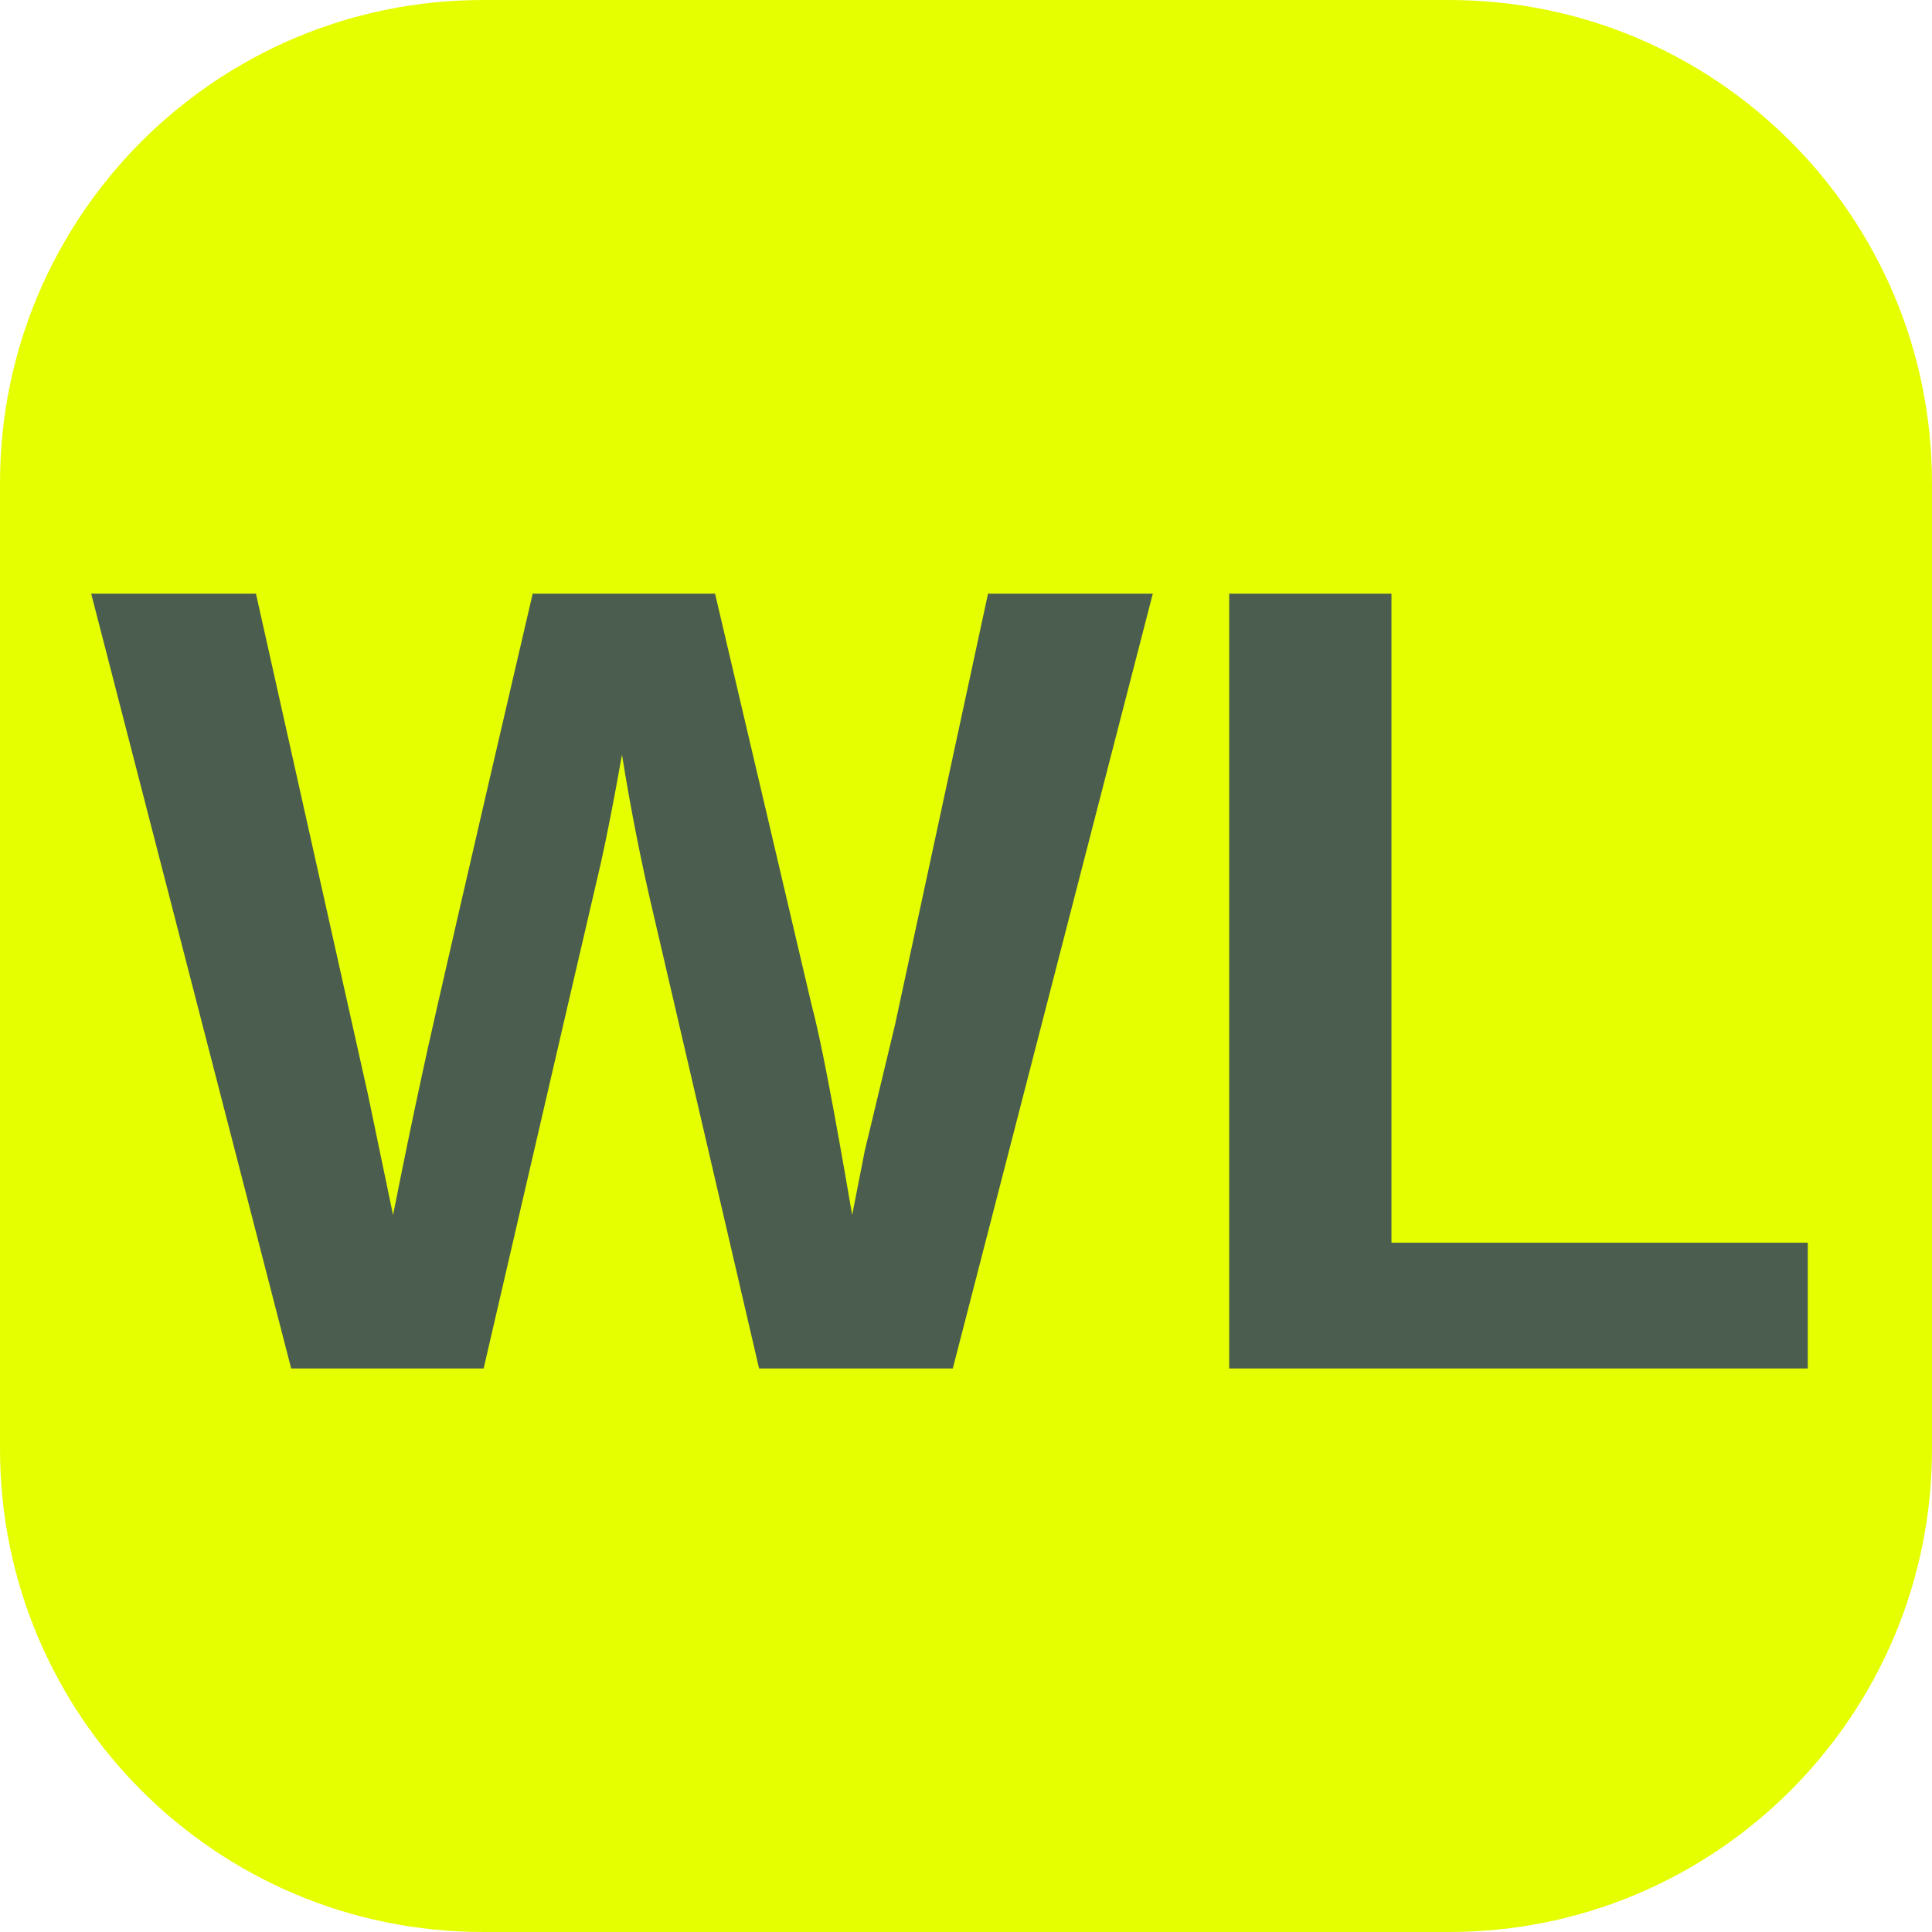
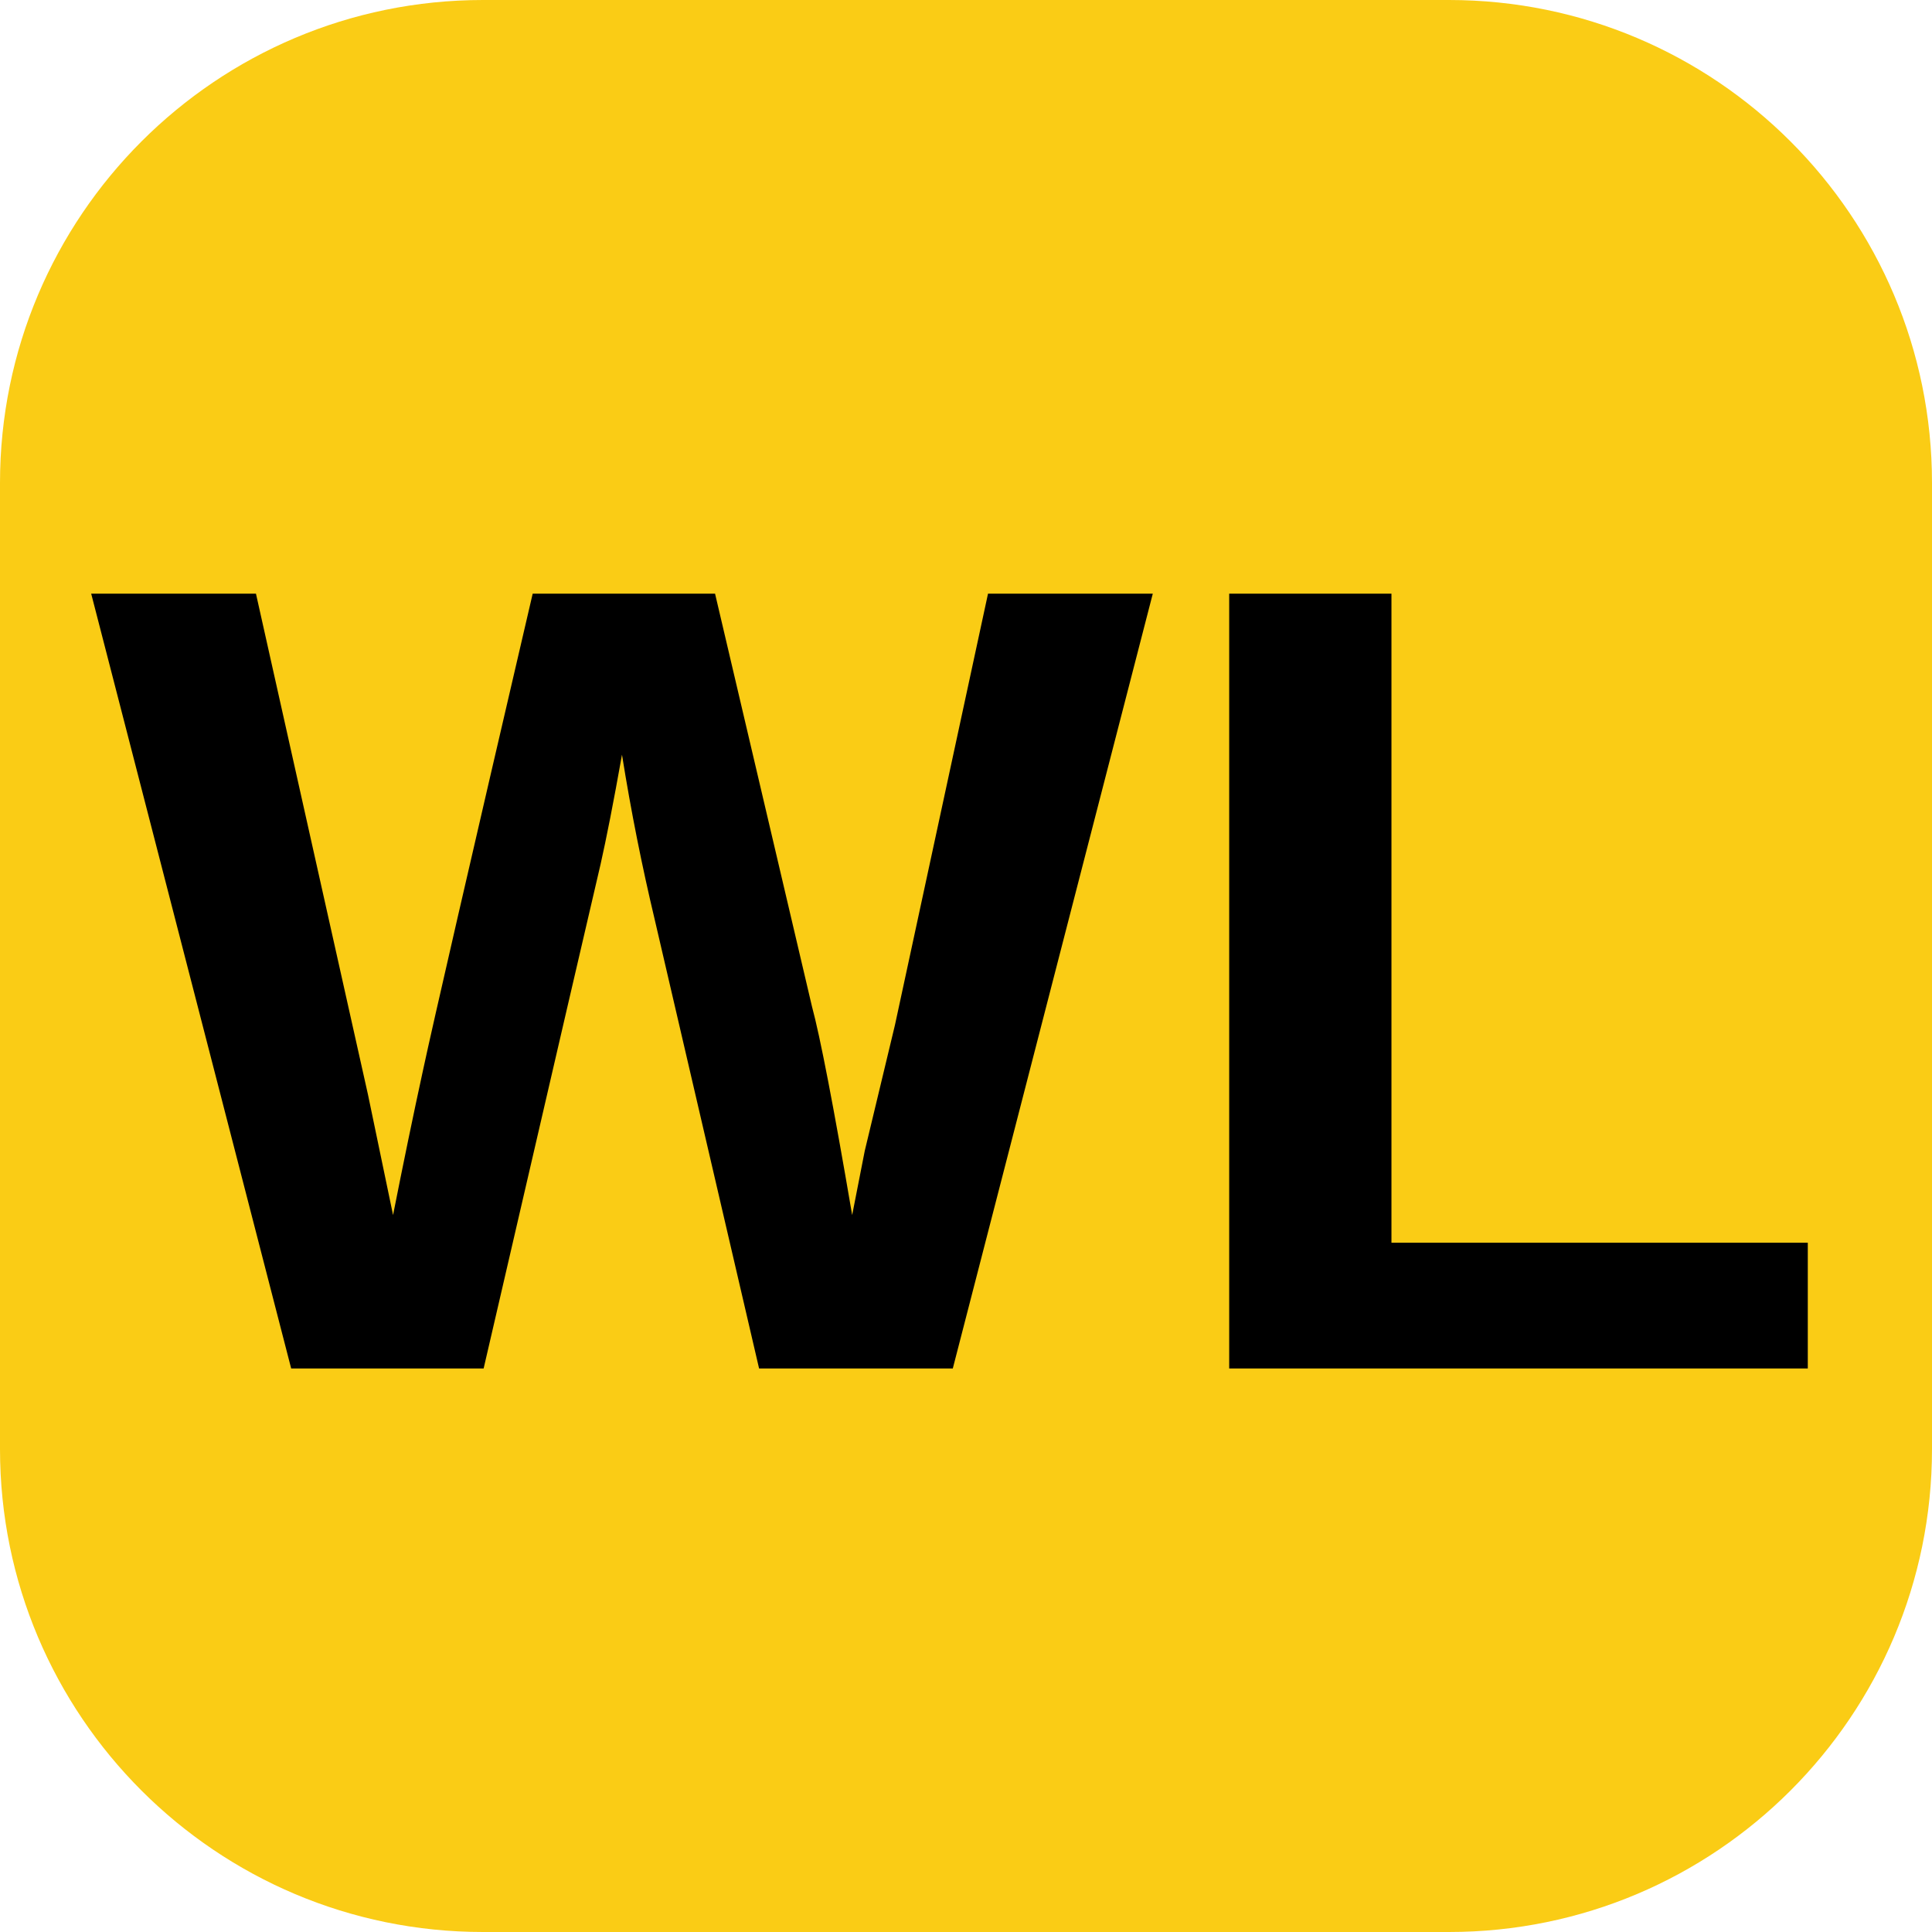
<svg xmlns="http://www.w3.org/2000/svg" viewBox="0 0 24 24">
-   <rect width="24" height="24" rx="6" fill="#E6FF00" />
-   <text x="12" y="17" text-anchor="middle" font-family="Arial, sans-serif" font-weight="900" font-size="14" fill="#4A5D4E">WL</text>
+   <rect width="24" height="24" rx="6" fill="#FACC15" />
+   <text x="12" y="17" text-anchor="middle" font-family="Arial, sans-serif" font-weight="900" font-size="14" fill="#000000">WL</text>
</svg>
